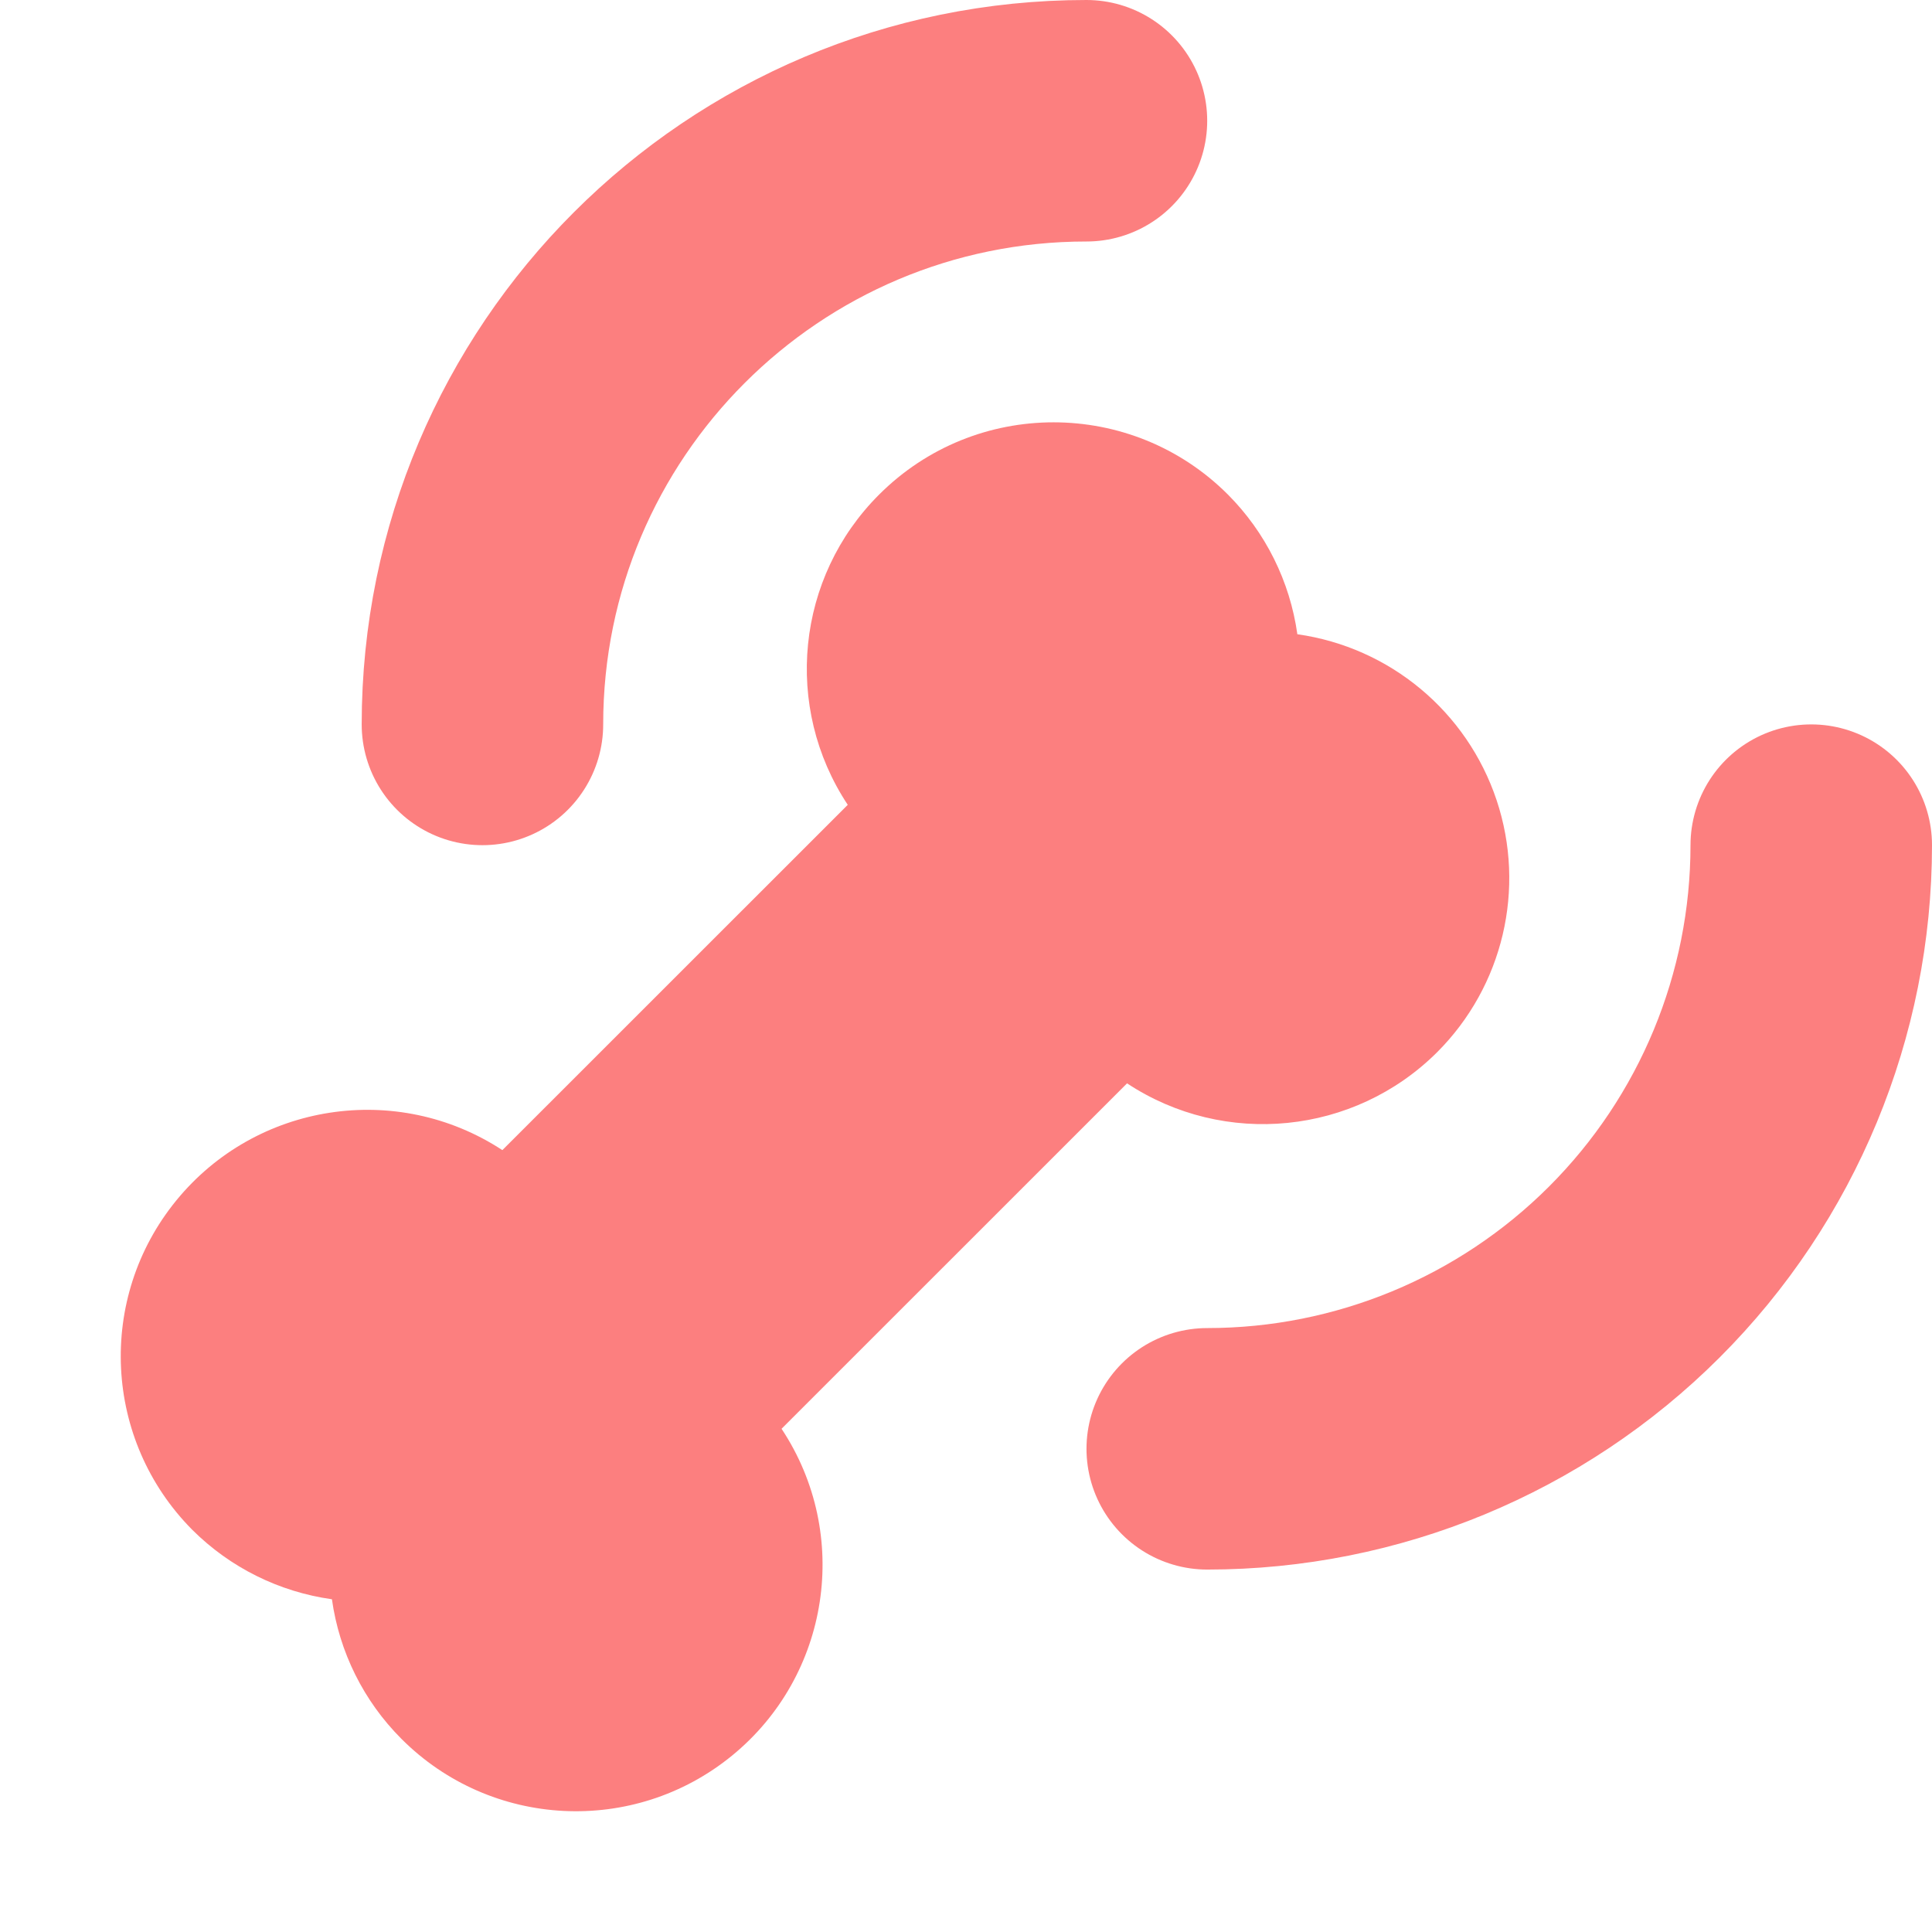
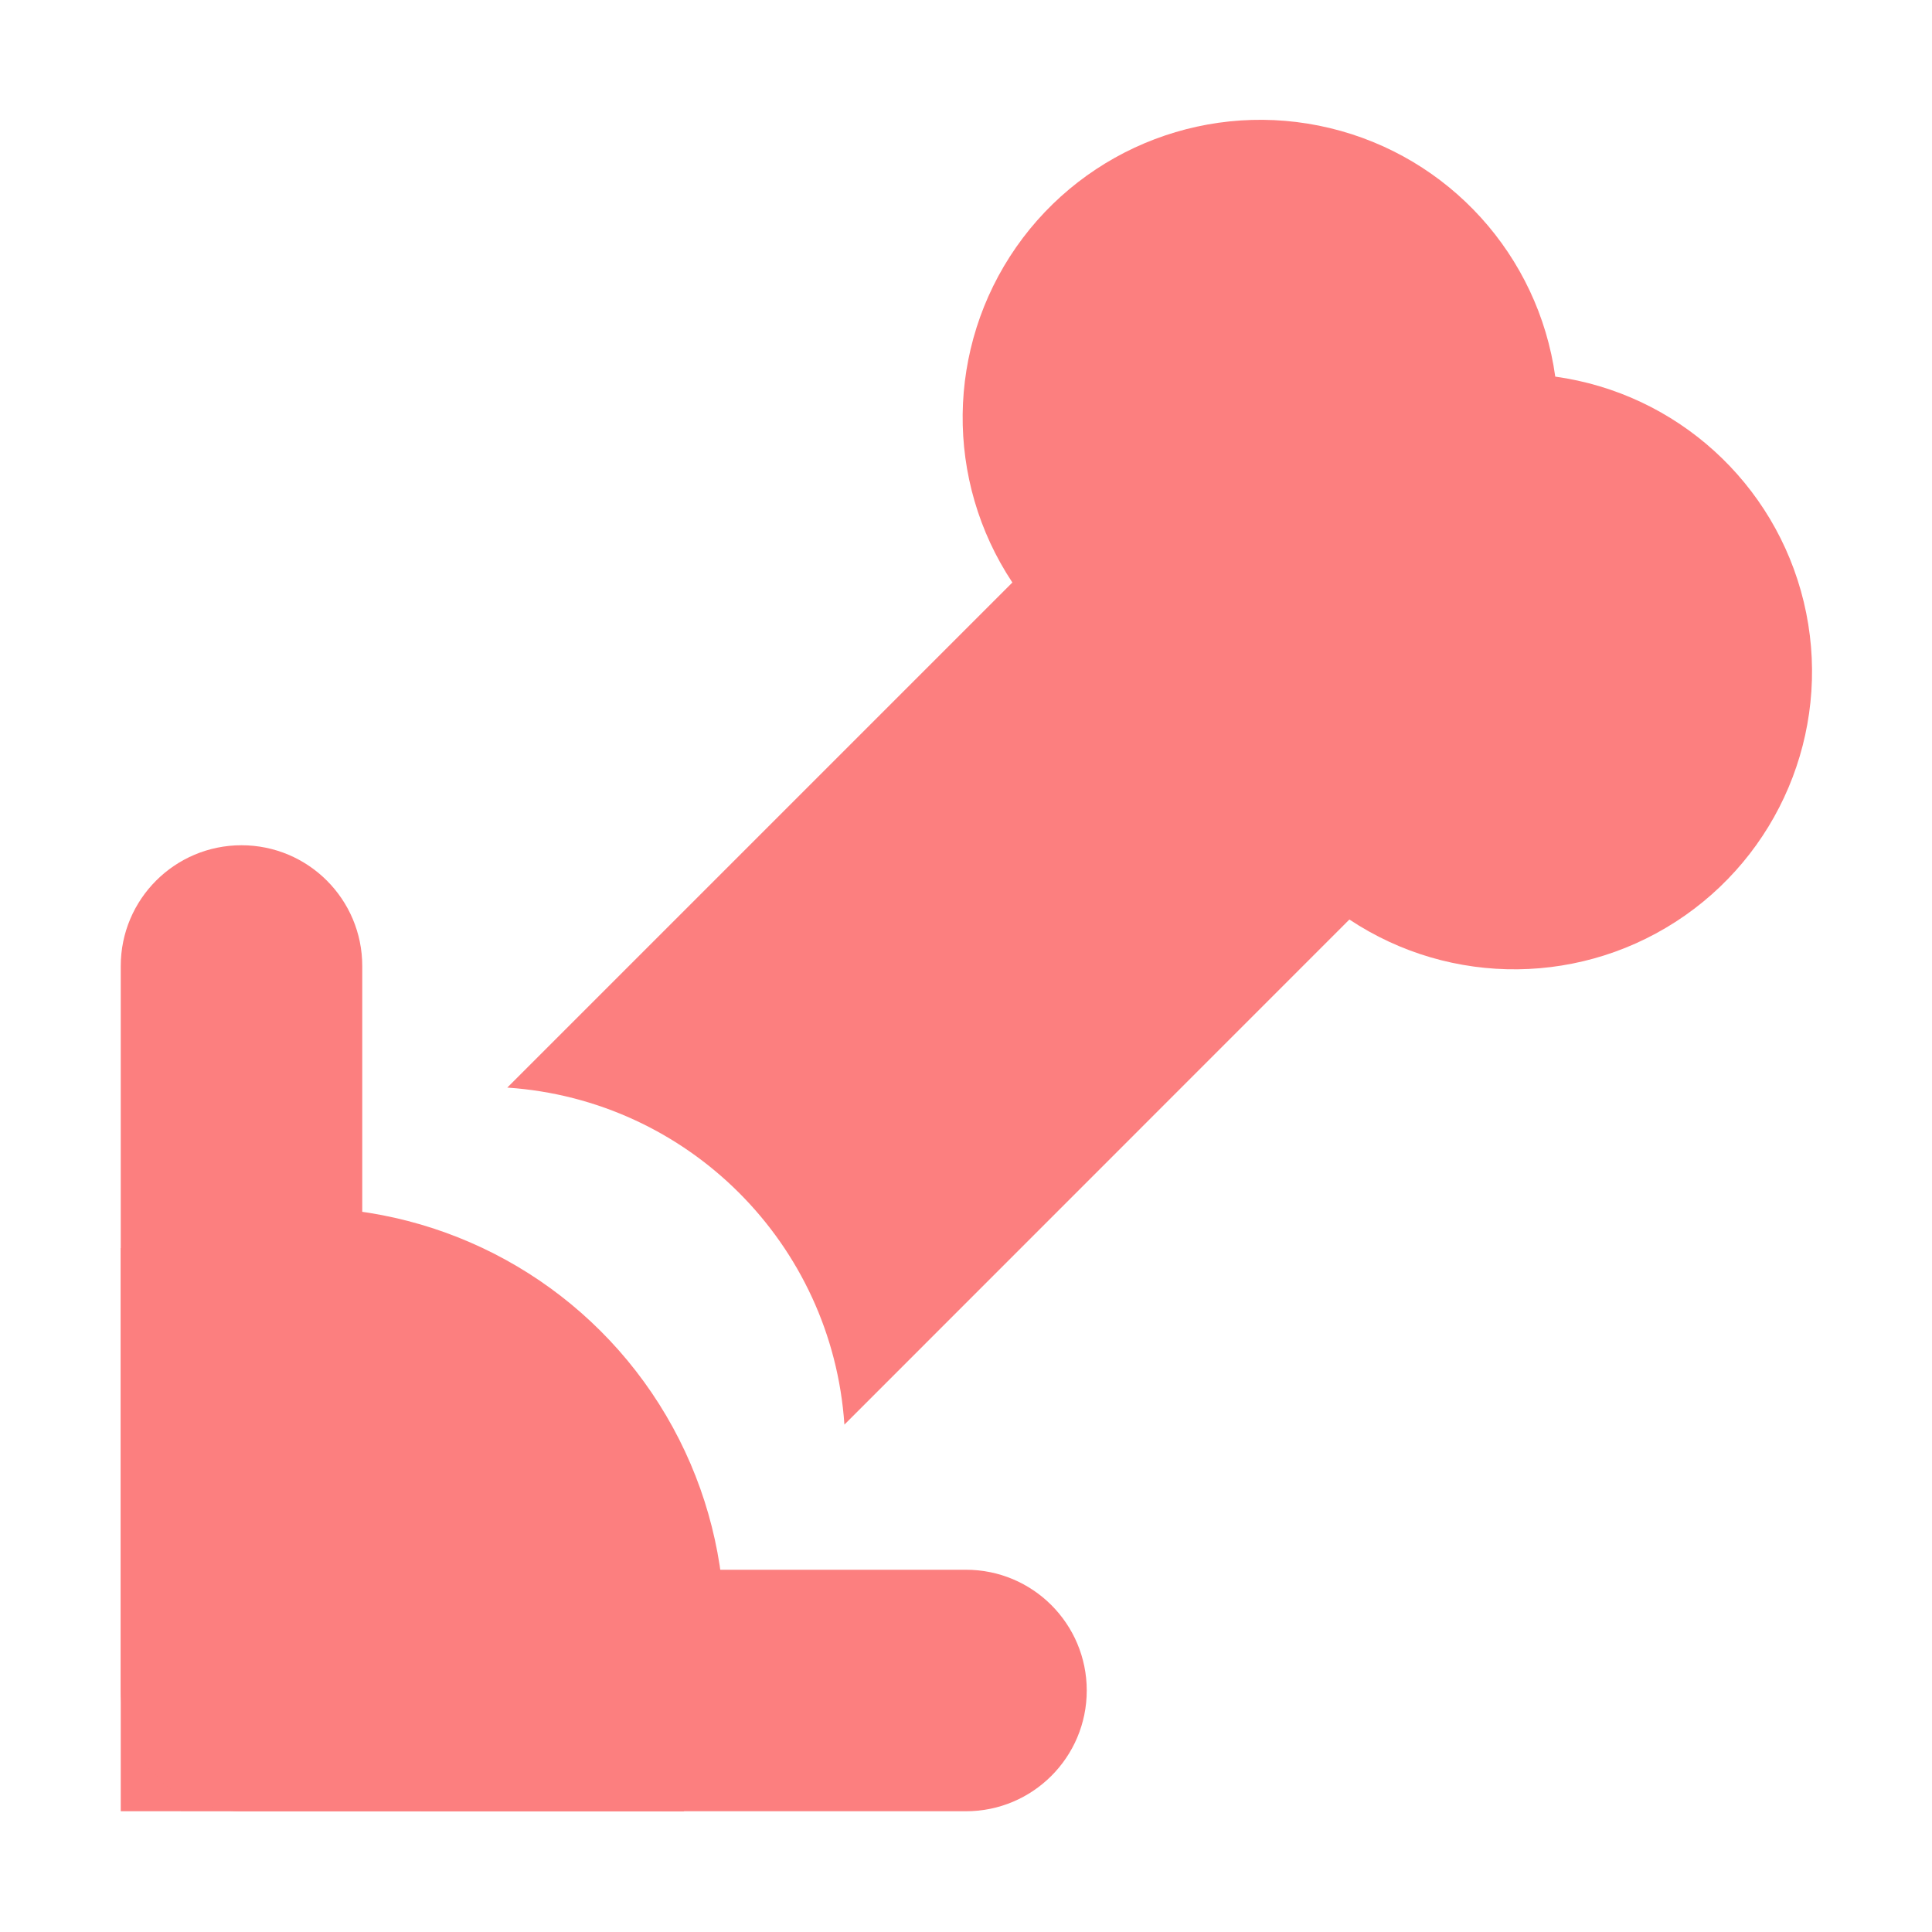
<svg xmlns="http://www.w3.org/2000/svg" width="128" height="128">
-   <g fill="none" fill-rule="evenodd">
-     <path fill="#FC7F7F" fill-rule="nonzero" d="M58.246 32.765a16.311 16.311 0 0 0-2.08 20.557L33.283 76.199C26.29 71.62 16.967 73.06 11.68 79.533c-5.286 6.473-4.829 15.891 1.06 21.822a16.284 16.284 0 0 0 9.251 4.6 16.268 16.268 0 0 0 4.602 9.246c5.926 5.94 15.392 6.425 21.895 1.122 6.502-5.303 7.926-14.669 3.292-21.663l22.89-22.885c6.466 4.264 15.045 3.408 20.536-2.055a16.311 16.311 0 0 0 3.947-16.71 16.324 16.324 0 0 0-13.2-10.99 16.322 16.322 0 0 0-4.601-9.255c-6.38-6.38-16.725-6.38-23.106 0Z" />
-     <path stroke="#FC7F7F" stroke-linecap="round" stroke-width="16" d="M71.98 8c-22.1 0-40.017 17.906-40.017 39.995m48.02 47.993a40.028 40.028 0 0 0 28.296-11.714A39.983 39.983 0 0 0 120 55.994" />
+   <g fill="#FC7F7F" fill-rule="evenodd">
+     <path d="M67.328 16.368a19.728 19.728 0 0 1 35.712 8.584A19.728 19.728 0 1 1 89.4 60.92L55.944 94.384c-.81-11.983-10.353-21.523-22.336-22.328l33.464-33.464a19.76 19.76 0 0 1 .256-22.224M20 80a28 28 0 0 1 25.304 40.008L8 120V82.696A28 28 0 0 1 20 80" />
+     <path d="M16 56a8 8 0 0 1 8 8v40h40a8 8 0 1 1 0 16H16a8 8 0 0 1-8-8V64a8 8 0 0 1 8-8" />
  </g>
</svg>
